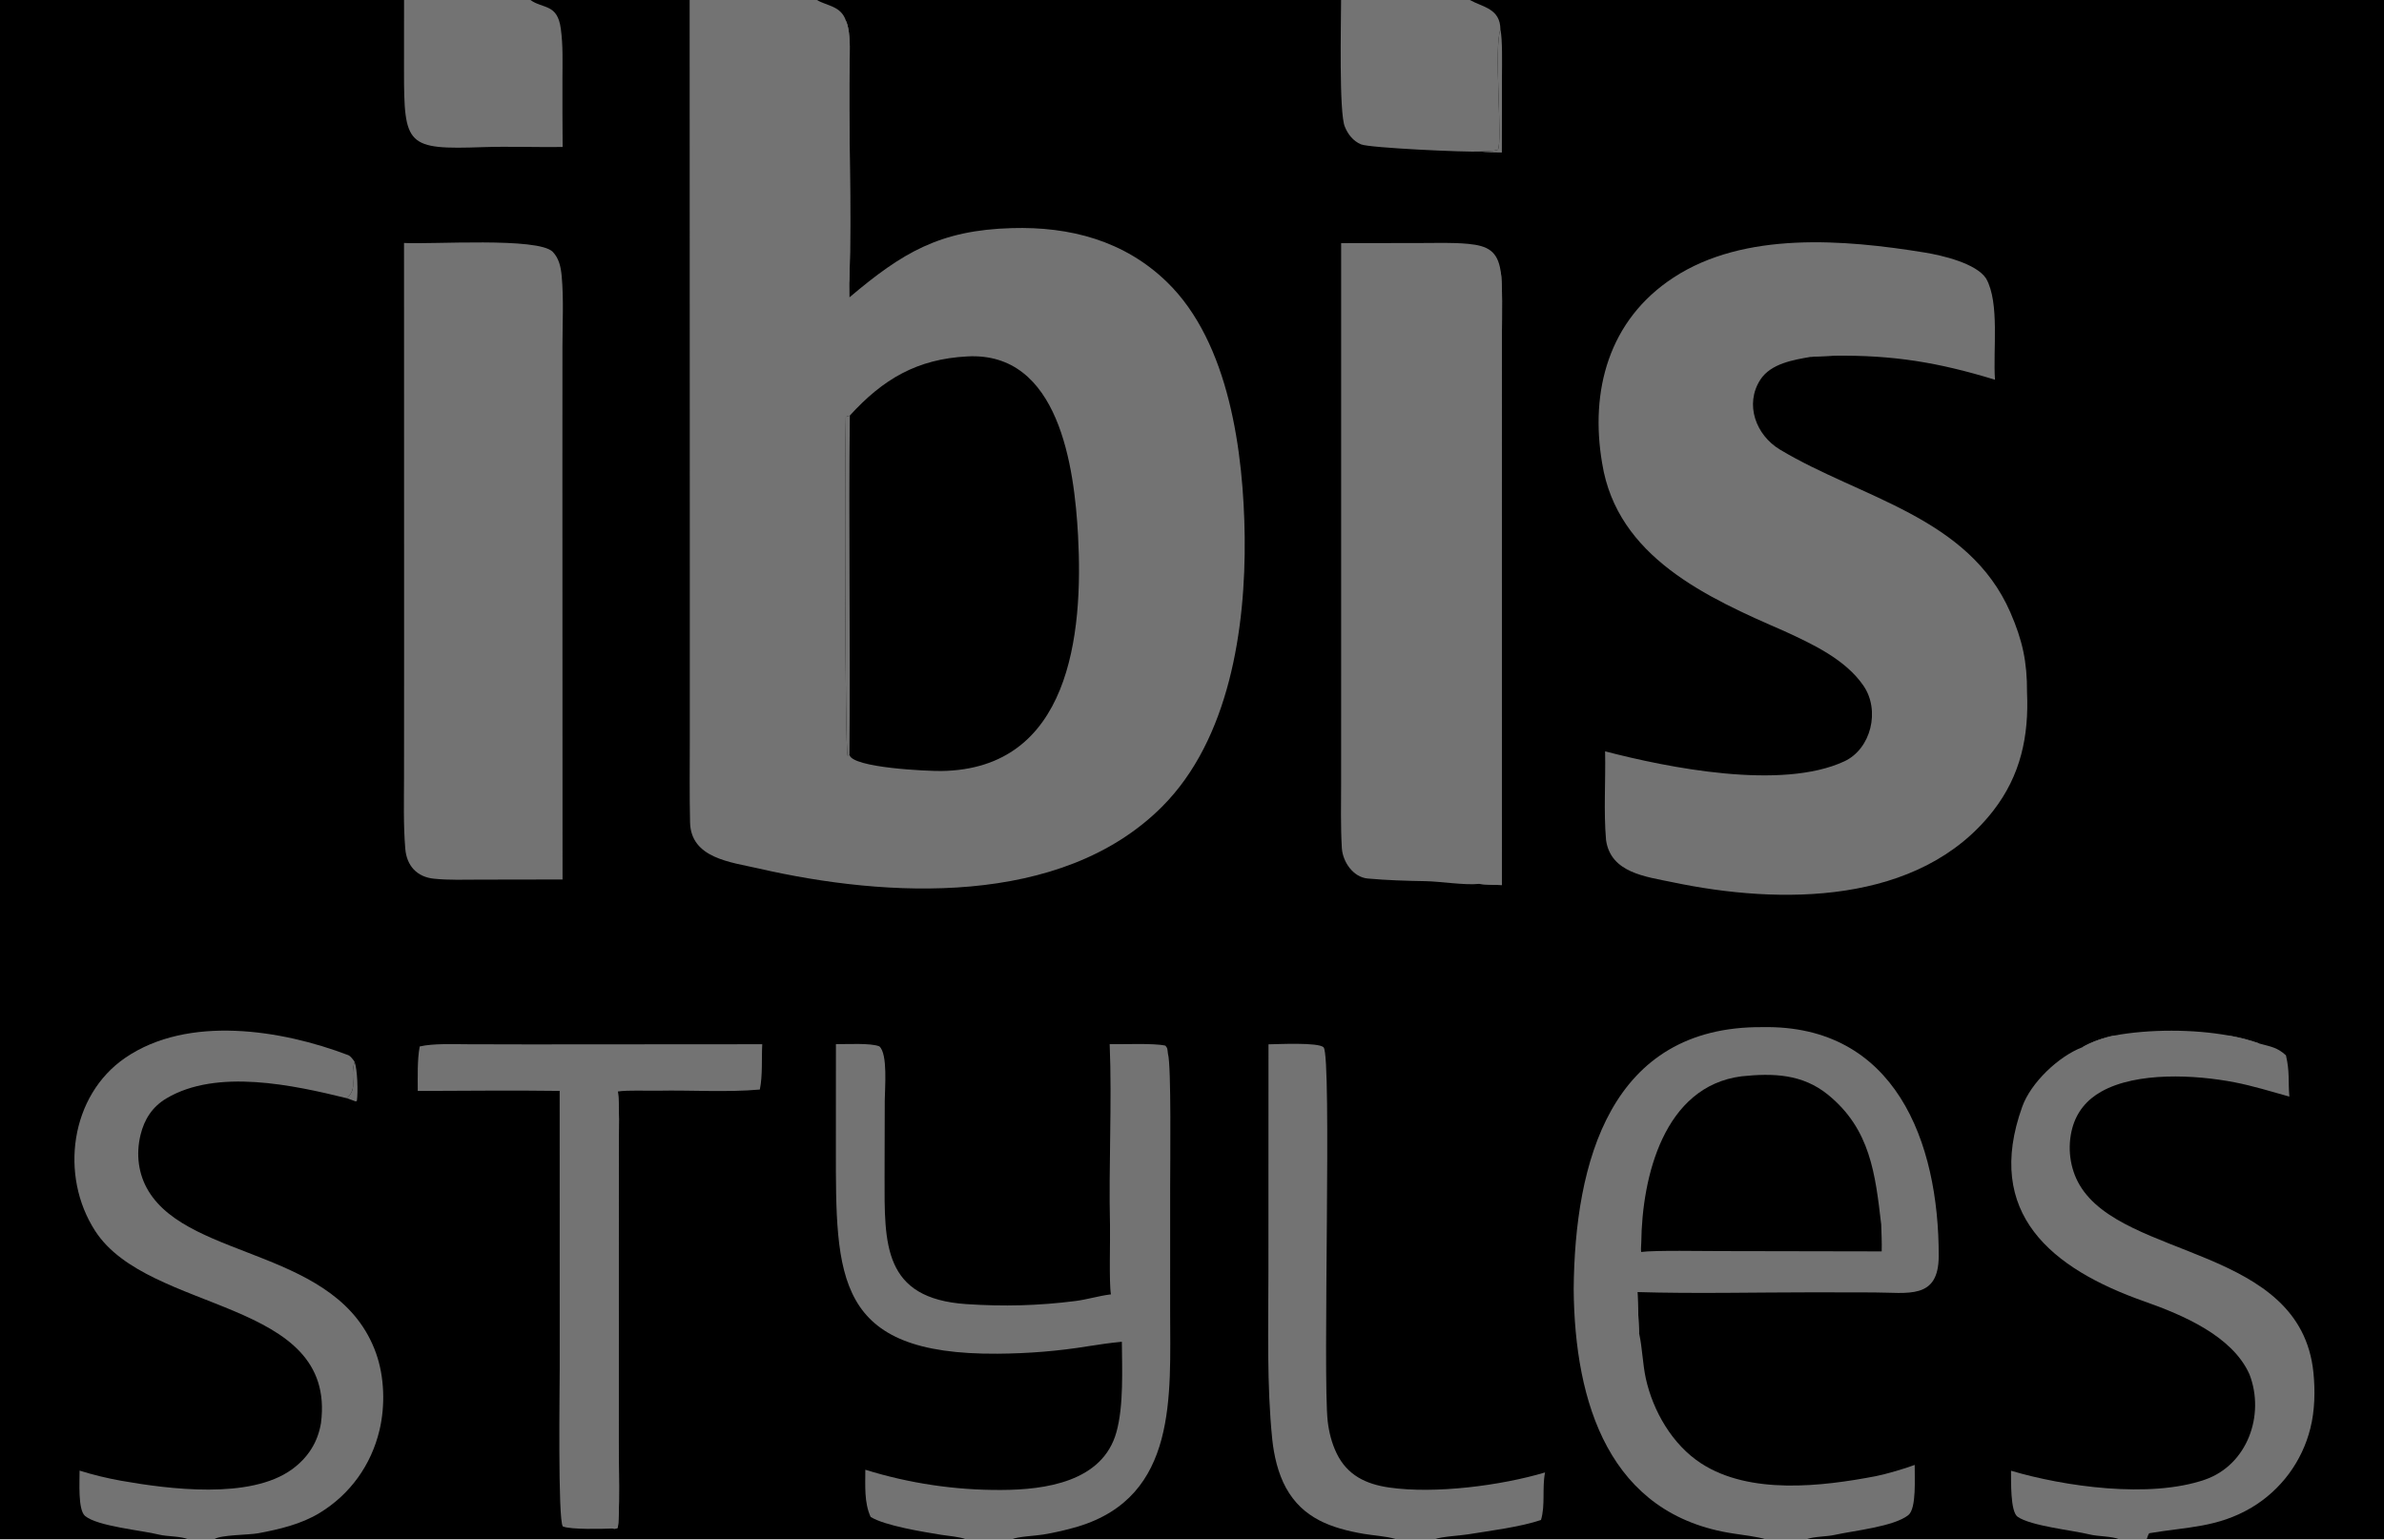
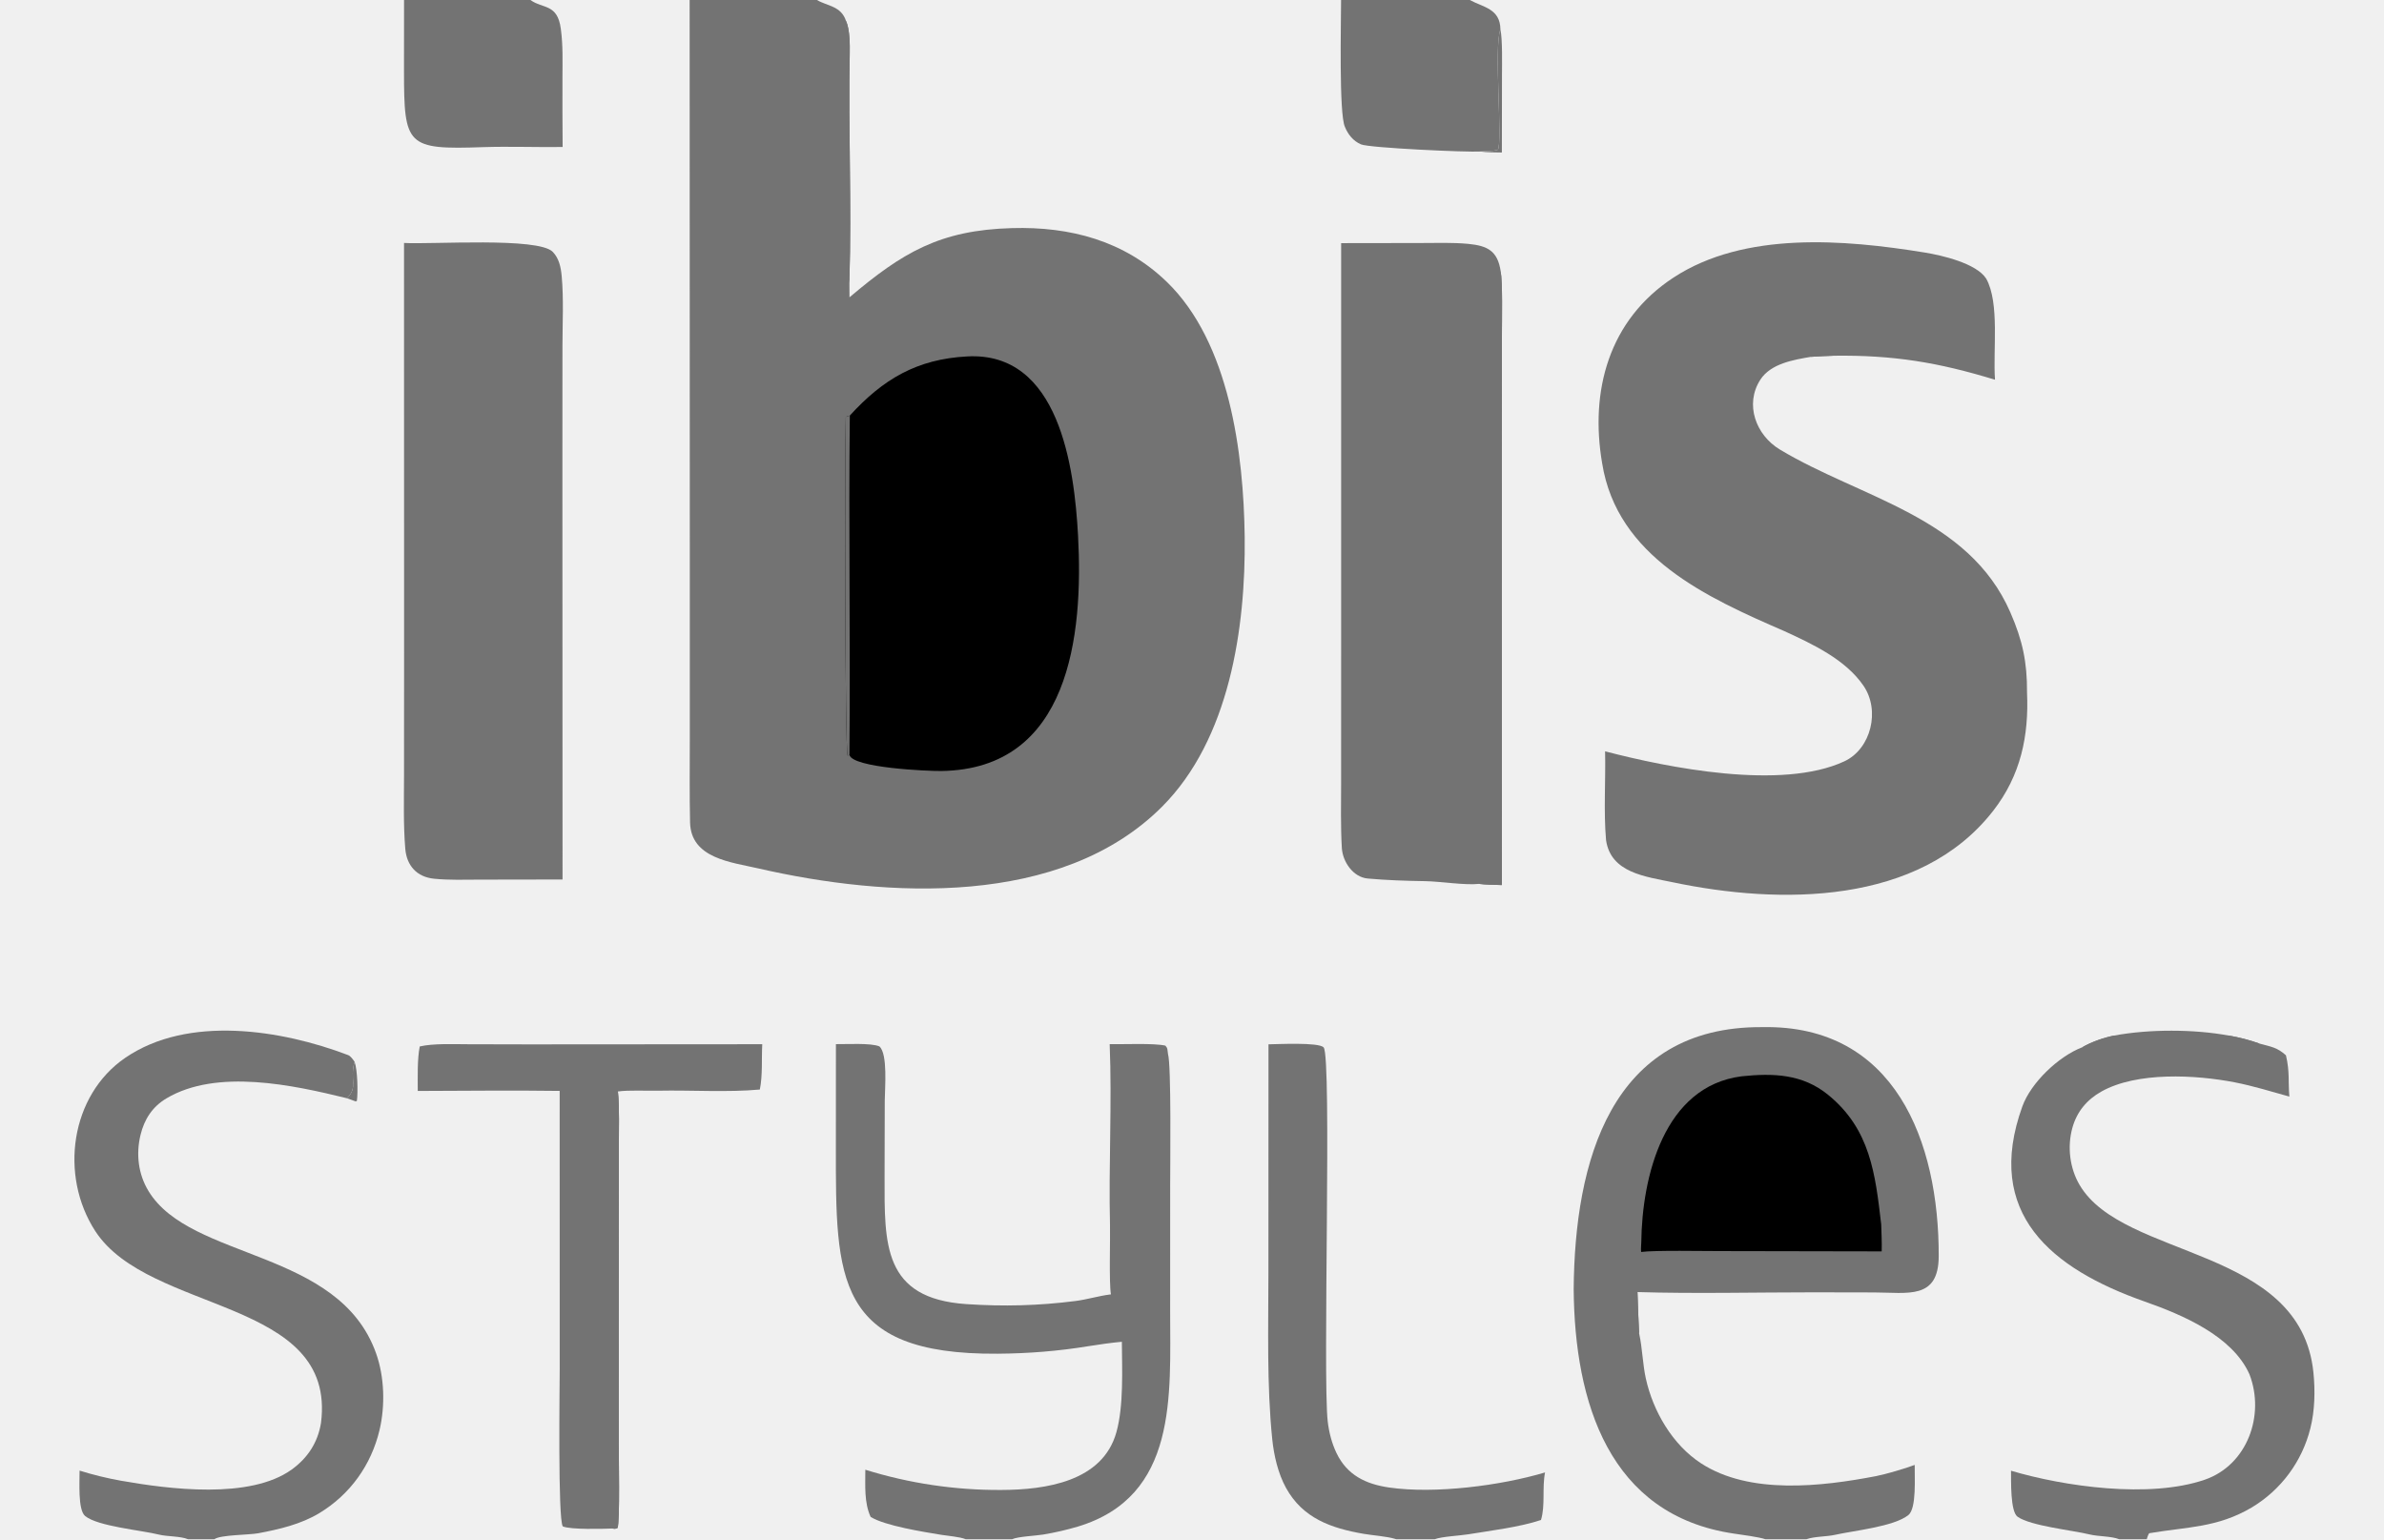
- <svg xmlns="http://www.w3.org/2000/svg" preserveAspectRatio="xMidYMid meet" overflow="visible" width="102.901" height="66.441" viewBox="0 0 102.901 66.441" fill="none">
+ <svg xmlns="http://www.w3.org/2000/svg" preserveAspectRatio="xMidYMid meet" overflow="visible" style="display: block;" width="102.901" height="66.441" viewBox="0 0 102.901 66.441" fill="none">
  <g id="image 52 [Vectorized]" clip-path="url(#clip0_0_374)">
-     <path id="Vector" d="M0 0H17.44H22.896H29.767H35.26H57.885H58.178H63.442H102.901V66.441H92.66H91.471H77.97H76.199H61.925H60.265H43.685H41.683H9.251H8.118H0V0Z" fill="black" />
    <path id="Vector_2" d="M29.767 0H35.26C35.715 0.267 36.299 0.252 36.515 0.899C36.684 1.263 36.685 1.947 36.677 2.356C36.611 5.576 36.766 8.87 36.663 12.082L36.667 12.833C38.952 10.902 40.562 9.932 43.684 9.846C46.186 9.776 48.525 10.386 50.369 12.173C53.074 14.796 53.678 19.564 53.725 23.17C53.77 27.104 53.07 31.912 50.152 34.827C45.801 39.174 38.285 38.759 32.741 37.487C31.552 37.214 29.819 37.054 29.785 35.496C29.758 34.307 29.774 33.106 29.774 31.914L29.774 24.489L29.767 0Z" fill="#737373" />
    <path id="Vector_3" d="M36.515 0.899C36.684 1.263 36.685 1.947 36.677 2.356C36.611 5.576 36.766 8.87 36.663 12.082C36.632 12.199 36.614 12.343 36.595 12.464L36.562 12.416C36.561 11.747 36.508 11.079 36.503 10.41C36.48 7.313 36.549 4.212 36.456 1.117C36.454 1.034 36.477 0.971 36.515 0.899Z" fill="#737373" />
    <path id="Vector_4" d="M36.681 17.938C38.117 16.361 39.583 15.499 41.749 15.385C45.719 15.168 46.371 20.17 46.532 23.118C46.765 27.409 46.175 33.202 40.633 33.28C40.058 33.288 36.786 33.147 36.664 32.582C36.647 32.599 36.614 32.605 36.587 32.614C36.466 32.353 36.465 19.261 36.508 17.994C36.557 17.981 36.585 17.972 36.634 17.955L36.681 17.938Z" fill="black" />
    <path id="Vector_5" d="M36.681 17.938C36.624 22.806 36.709 27.707 36.664 32.582C36.647 32.599 36.614 32.605 36.587 32.614C36.466 32.353 36.465 19.261 36.508 17.994C36.557 17.981 36.585 17.972 36.634 17.955L36.681 17.938Z" fill="#737373" />
    <path id="Vector_6" d="M76.199 66.441C75.954 66.35 75.133 66.24 74.842 66.198C69.448 65.405 67.966 60.535 67.925 55.648C67.97 50.177 69.5 44.289 76.068 44.336C81.795 44.225 83.693 49.281 83.681 54.218C83.676 56.114 82.356 55.791 80.882 55.788L78.27 55.783C75.828 55.783 73.102 55.847 70.679 55.772C70.696 56.369 70.719 56.966 70.751 57.563L70.758 57.593C70.884 58.167 70.908 58.907 71.037 59.493C71.348 60.913 72.187 62.361 73.425 63.166C75.527 64.531 78.631 64.167 80.974 63.717C81.383 63.638 82.254 63.384 82.645 63.233C82.633 63.749 82.735 65.112 82.368 65.401C81.74 65.898 80.021 66.069 79.198 66.252C78.835 66.334 78.323 66.315 77.97 66.441H76.199Z" fill="#737373" />
    <path id="Vector_7" d="M70.751 57.563C70.424 57.184 70.425 56.179 70.679 55.772C70.696 56.369 70.719 56.966 70.751 57.563Z" fill="#737373" />
    <path id="Vector_8" d="M70.837 54.041C70.819 53.911 70.841 53.761 70.843 53.628C70.876 50.795 71.816 46.889 75.17 46.459C76.535 46.317 77.798 46.354 78.906 47.257C80.729 48.741 80.944 50.67 81.199 52.853C81.209 53.217 81.232 53.66 81.22 54.016L74.238 54.003C73.599 54.003 71.395 53.963 70.837 54.041Z" fill="black" />
    <path id="Vector_9" d="M36.081 45.07C36.542 45.077 37.584 45.011 37.957 45.167C38.327 45.493 38.192 46.984 38.189 47.507L38.181 50.804C38.177 53.698 38.104 56.051 41.714 56.292C43.324 56.399 44.814 56.362 46.419 56.158C46.92 56.094 47.413 55.94 47.907 55.877L47.951 55.872C47.865 55.363 47.926 53.483 47.911 52.878C47.848 50.347 48.002 47.59 47.897 45.072C48.474 45.082 49.816 45.021 50.302 45.135C50.409 45.252 50.386 45.308 50.413 45.488C50.563 45.979 50.507 50.336 50.508 51.216L50.507 56.581C50.506 60.227 50.849 64.591 46.52 65.896C46.029 66.041 45.531 66.155 45.026 66.239C44.687 66.294 43.936 66.324 43.685 66.441H41.683C41.437 66.336 40.919 66.298 40.633 66.251C39.868 66.125 38.198 65.863 37.579 65.477C37.295 64.856 37.351 64.124 37.35 63.441C39.247 64.03 41.224 64.325 43.21 64.314C45.123 64.309 47.592 63.96 48.188 61.82C48.507 60.674 48.431 59.105 48.423 57.917C47.97 57.959 47.437 58.034 46.992 58.106C45.671 58.322 44.391 58.423 43.059 58.433C36.03 58.484 36.077 55.164 36.079 49.523L36.081 45.07Z" fill="#737373" />
    <path id="Vector_10" d="M3.435 63.479C4.019 63.661 4.614 63.806 5.216 63.914C7.298 64.282 10.792 64.733 12.596 63.429C13.277 62.936 13.716 62.272 13.855 61.423C14.548 56.015 6.439 56.728 4.111 53.138C2.554 50.737 3.04 47.277 5.41 45.658C8.12 43.806 12.147 44.447 15.027 45.543C15.132 45.583 15.242 45.739 15.305 45.83C15.079 46.597 15.472 46.935 14.973 47.405C12.658 46.837 9.362 46.115 7.183 47.412C6.577 47.773 6.229 48.312 6.065 48.99C5.865 49.817 5.965 50.681 6.411 51.414C8.239 54.418 14.629 53.896 16.234 58.42C16.596 59.44 16.63 60.68 16.381 61.731C16.023 63.237 15.116 64.503 13.793 65.308C12.997 65.793 12.054 66.013 11.146 66.183C10.731 66.26 9.514 66.247 9.251 66.441H8.118C7.777 66.302 7.217 66.329 6.867 66.242C6.097 66.05 4.214 65.886 3.672 65.436C3.354 65.172 3.44 63.929 3.435 63.479Z" fill="#737373" />
    <path id="Vector_11" d="M91.257 44.699C92.763 44.419 94.695 44.421 96.205 44.701C96.656 44.777 97.1 44.893 97.531 45.047C98.033 45.186 98.286 45.206 98.669 45.553C98.839 46.287 98.757 46.632 98.816 47.334C98.033 47.117 97.245 46.871 96.448 46.717C94.767 46.392 92.246 46.254 90.707 47.114C90.073 47.468 89.637 47.993 89.446 48.699C89.227 49.509 89.335 50.423 89.762 51.148C91.657 54.372 99.301 53.775 99.855 59.247C99.934 60.028 99.916 60.89 99.723 61.652C99.366 63.086 98.452 64.319 97.183 65.075C95.704 65.947 94.409 65.903 92.777 66.18C92.735 66.187 92.671 66.4 92.66 66.441H91.471C91.137 66.306 90.565 66.325 90.198 66.235C89.461 66.053 87.654 65.87 87.086 65.471C86.766 65.246 86.808 63.91 86.802 63.484C89.091 64.163 92.777 64.695 95.169 63.87C96.993 63.24 97.776 61.095 97.095 59.324C96.358 57.666 94.211 56.758 92.561 56.177C88.546 54.763 85.625 52.382 87.29 47.761C87.657 46.743 88.841 45.601 89.882 45.203C90.269 44.974 90.819 44.785 91.257 44.699Z" fill="#737373" />
    <path id="Vector_12" d="M89.882 45.203C90.269 44.974 90.819 44.785 91.257 44.699L91.348 44.761C91.058 44.989 90.242 45.273 89.882 45.203Z" fill="#737373" />
    <path id="Vector_13" d="M96.205 44.701C96.656 44.777 97.1 44.893 97.531 45.047C97.194 45.168 96.346 44.987 96.097 44.765L96.205 44.701Z" fill="#737373" />
    <path id="Vector_14" d="M54.752 45.078C55.121 45.075 56.924 44.98 57.132 45.211C57.492 45.61 57.087 59.454 57.309 61.358C57.364 61.826 57.485 62.301 57.69 62.726C58.149 63.678 58.956 64.064 59.964 64.209C61.94 64.493 64.78 64.127 66.689 63.558C66.556 64.23 66.707 64.971 66.514 65.61C65.618 65.914 64.323 66.073 63.368 66.229C62.994 66.29 62.243 66.322 61.925 66.441H60.265L60.218 66.426C59.847 66.314 59.259 66.277 58.855 66.207C57.462 65.966 56.231 65.539 55.507 64.222C55.164 63.599 54.986 62.822 54.914 62.122C54.675 59.779 54.748 57.309 54.749 54.949L54.752 45.078Z" fill="#737373" />
    <path id="Vector_15" d="M57.885 0H58.178H63.442C64.01 0.315 64.753 0.365 64.763 1.271C64.467 2.035 64.866 6.111 64.653 6.464C64.373 6.548 64.176 6.508 63.904 6.54C63.366 6.579 59.113 6.388 58.744 6.231C58.41 6.088 58.183 5.804 58.05 5.475C57.789 4.907 57.886 0.932 57.885 0Z" fill="#737373" />
    <path id="Vector_16" d="M17.44 0H22.896C23.432 0.391 24.062 0.146 24.207 1.243C24.305 1.979 24.278 2.64 24.277 3.375C24.274 4.365 24.277 5.355 24.285 6.345C23.182 6.36 21.939 6.314 20.854 6.351C17.547 6.466 17.439 6.295 17.438 3.062L17.44 0Z" fill="#737373" />
    <path id="Vector_17" d="M63.904 6.54C64.176 6.508 64.373 6.548 64.653 6.464C64.866 6.111 64.467 2.035 64.763 1.271C64.856 1.703 64.831 2.757 64.83 3.245L64.825 6.583C64.573 6.577 64.138 6.58 63.904 6.54Z" fill="#737373" />
    <path id="Vector_18" d="M15.305 45.83C15.431 46.177 15.456 47.137 15.405 47.518L15.354 47.543C15.228 47.497 15.099 47.452 14.973 47.405C15.472 46.935 15.079 46.597 15.305 45.83Z" fill="#737373" />
    <path id="Vector_19" d="M69.281 32.431C71.983 33.135 76.896 34.126 79.609 32.862C80.757 32.328 81.172 30.667 80.428 29.591C79.652 28.465 78.249 27.808 77.026 27.246C73.674 25.793 69.801 24.044 69.154 19.998C68.622 16.885 69.425 13.815 72.24 11.977C75.301 9.978 79.599 10.335 83.073 10.9C83.819 11.021 85.306 11.364 85.731 12.028C86.319 13.082 86.017 15.129 86.111 16.391C83.654 15.642 81.732 15.32 79.13 15.355C78.819 15.36 78.484 15.385 78.171 15.402C77.419 15.53 76.43 15.692 75.98 16.392C75.296 17.455 75.791 18.782 76.825 19.404C80.313 21.503 84.976 22.3 86.775 26.438C87.297 27.638 87.501 28.57 87.493 29.895C87.576 31.765 87.222 33.468 86.034 34.996C82.85 39.092 76.813 39.053 72.196 38.082C71.037 37.839 69.525 37.681 69.322 36.262C69.214 35.026 69.309 33.682 69.281 32.431Z" fill="#737373" />
    <path id="Vector_20" d="M78.171 15.402L78.074 15.35C78.291 15.178 78.943 15.094 79.16 15.272L79.13 15.355C78.819 15.36 78.484 15.385 78.171 15.402Z" fill="#737373" />
    <path id="Vector_21" d="M57.888 10.495L61.302 10.49C61.989 10.489 62.695 10.462 63.377 10.527C64.221 10.609 64.641 10.839 64.773 11.702C64.862 12.211 64.828 13.762 64.828 14.363L64.823 19.395L64.825 38.204C64.555 38.193 64.094 38.189 63.84 38.153C63.229 38.219 62.168 38.045 61.511 38.035C60.698 38.022 59.836 37.995 59.031 37.921C58.407 37.863 57.961 37.207 57.919 36.618C57.862 35.666 57.886 34.694 57.887 33.74L57.888 28.297V10.495Z" fill="#737373" />
    <path id="Vector_22" d="M64.773 11.702C64.862 12.211 64.828 13.762 64.828 14.363L64.823 19.395L64.825 38.204C64.555 38.193 64.094 38.189 63.84 38.153C64.085 38.111 64.464 38.122 64.722 38.121C64.66 36.056 64.689 33.906 64.689 31.835L64.69 21.63L64.687 15.186C64.687 14.6 64.627 12.097 64.773 11.702Z" fill="#737373" />
    <path id="Vector_23" d="M17.439 10.487C18.615 10.557 23.233 10.228 23.858 10.871C24.131 11.151 24.209 11.537 24.244 11.913C24.335 12.91 24.278 13.951 24.277 14.953L24.275 20.365L24.281 37.963L20.712 37.969C20.052 37.97 19.393 37.996 18.736 37.93C17.993 37.855 17.554 37.37 17.493 36.634C17.407 35.601 17.438 34.543 17.439 33.504L17.442 28.166L17.439 10.487Z" fill="#737373" />
    <path id="Vector_24" d="M18.117 45.17C18.708 45.034 19.569 45.074 20.197 45.075L22.818 45.081L32.901 45.074C32.868 45.698 32.922 46.417 32.797 47.03C31.392 47.158 29.825 47.05 28.408 47.08C27.926 47.09 27.123 47.048 26.671 47.114C26.742 47.701 26.712 48.908 26.711 49.536L26.707 53.718L26.706 62.269C26.706 62.77 26.764 65.675 26.656 65.954C26.548 66.001 26.542 65.992 26.429 65.978C25.998 65.995 24.636 66.031 24.293 65.888C24.074 65.603 24.159 59.775 24.159 59.08L24.157 47.089C22.136 47.06 20.056 47.086 18.032 47.091C18.033 46.5 18.006 45.739 18.117 45.17Z" fill="#737373" />
    <path id="Vector_25" d="M26.429 65.978L26.418 65.888C26.517 65.876 26.535 65.885 26.614 65.824L26.588 65.464L26.578 65.554C26.474 61.843 26.543 57.873 26.543 54.147L26.544 49.653C26.544 49.211 26.454 47.36 26.671 47.114C26.742 47.701 26.712 48.908 26.711 49.536L26.707 53.718L26.706 62.269C26.706 62.77 26.764 65.675 26.656 65.954C26.548 66.001 26.542 65.992 26.429 65.978Z" fill="#737373" />
  </g>
  <defs>
    <clipPath id="clip0_0_374">
      <rect width="102.901" height="66.441" fill="white" />
    </clipPath>
  </defs>
</svg>
